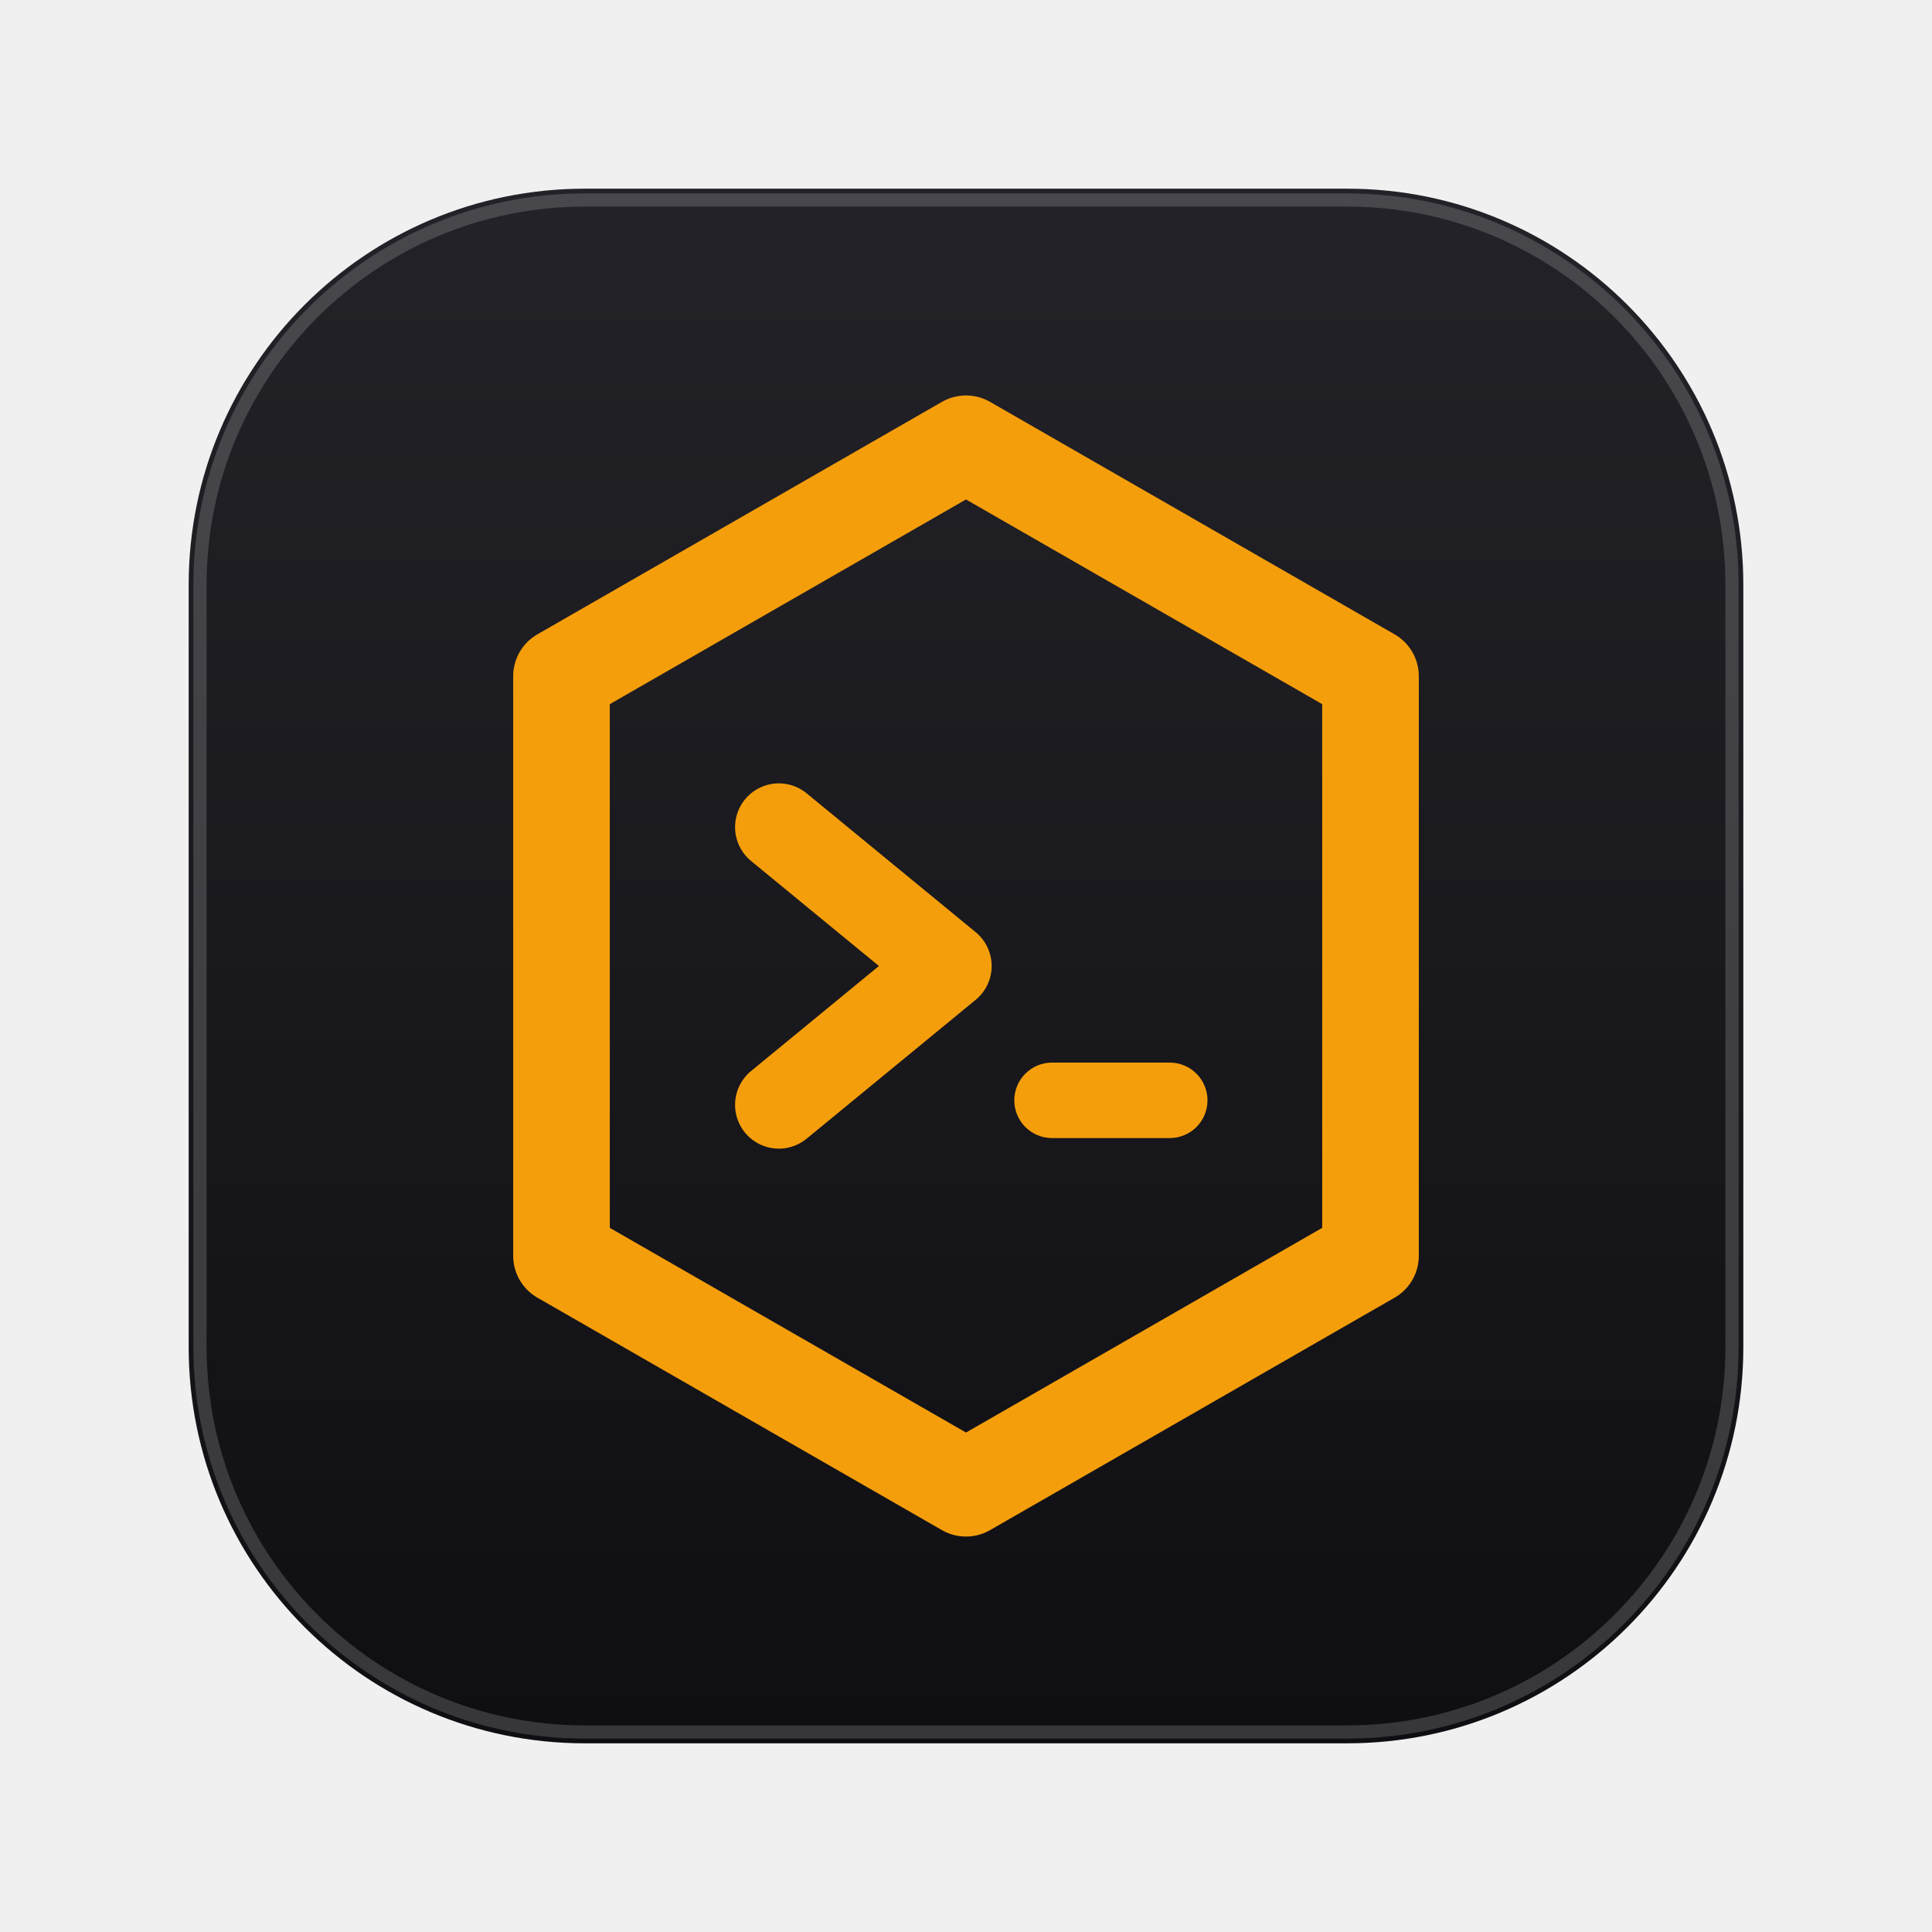
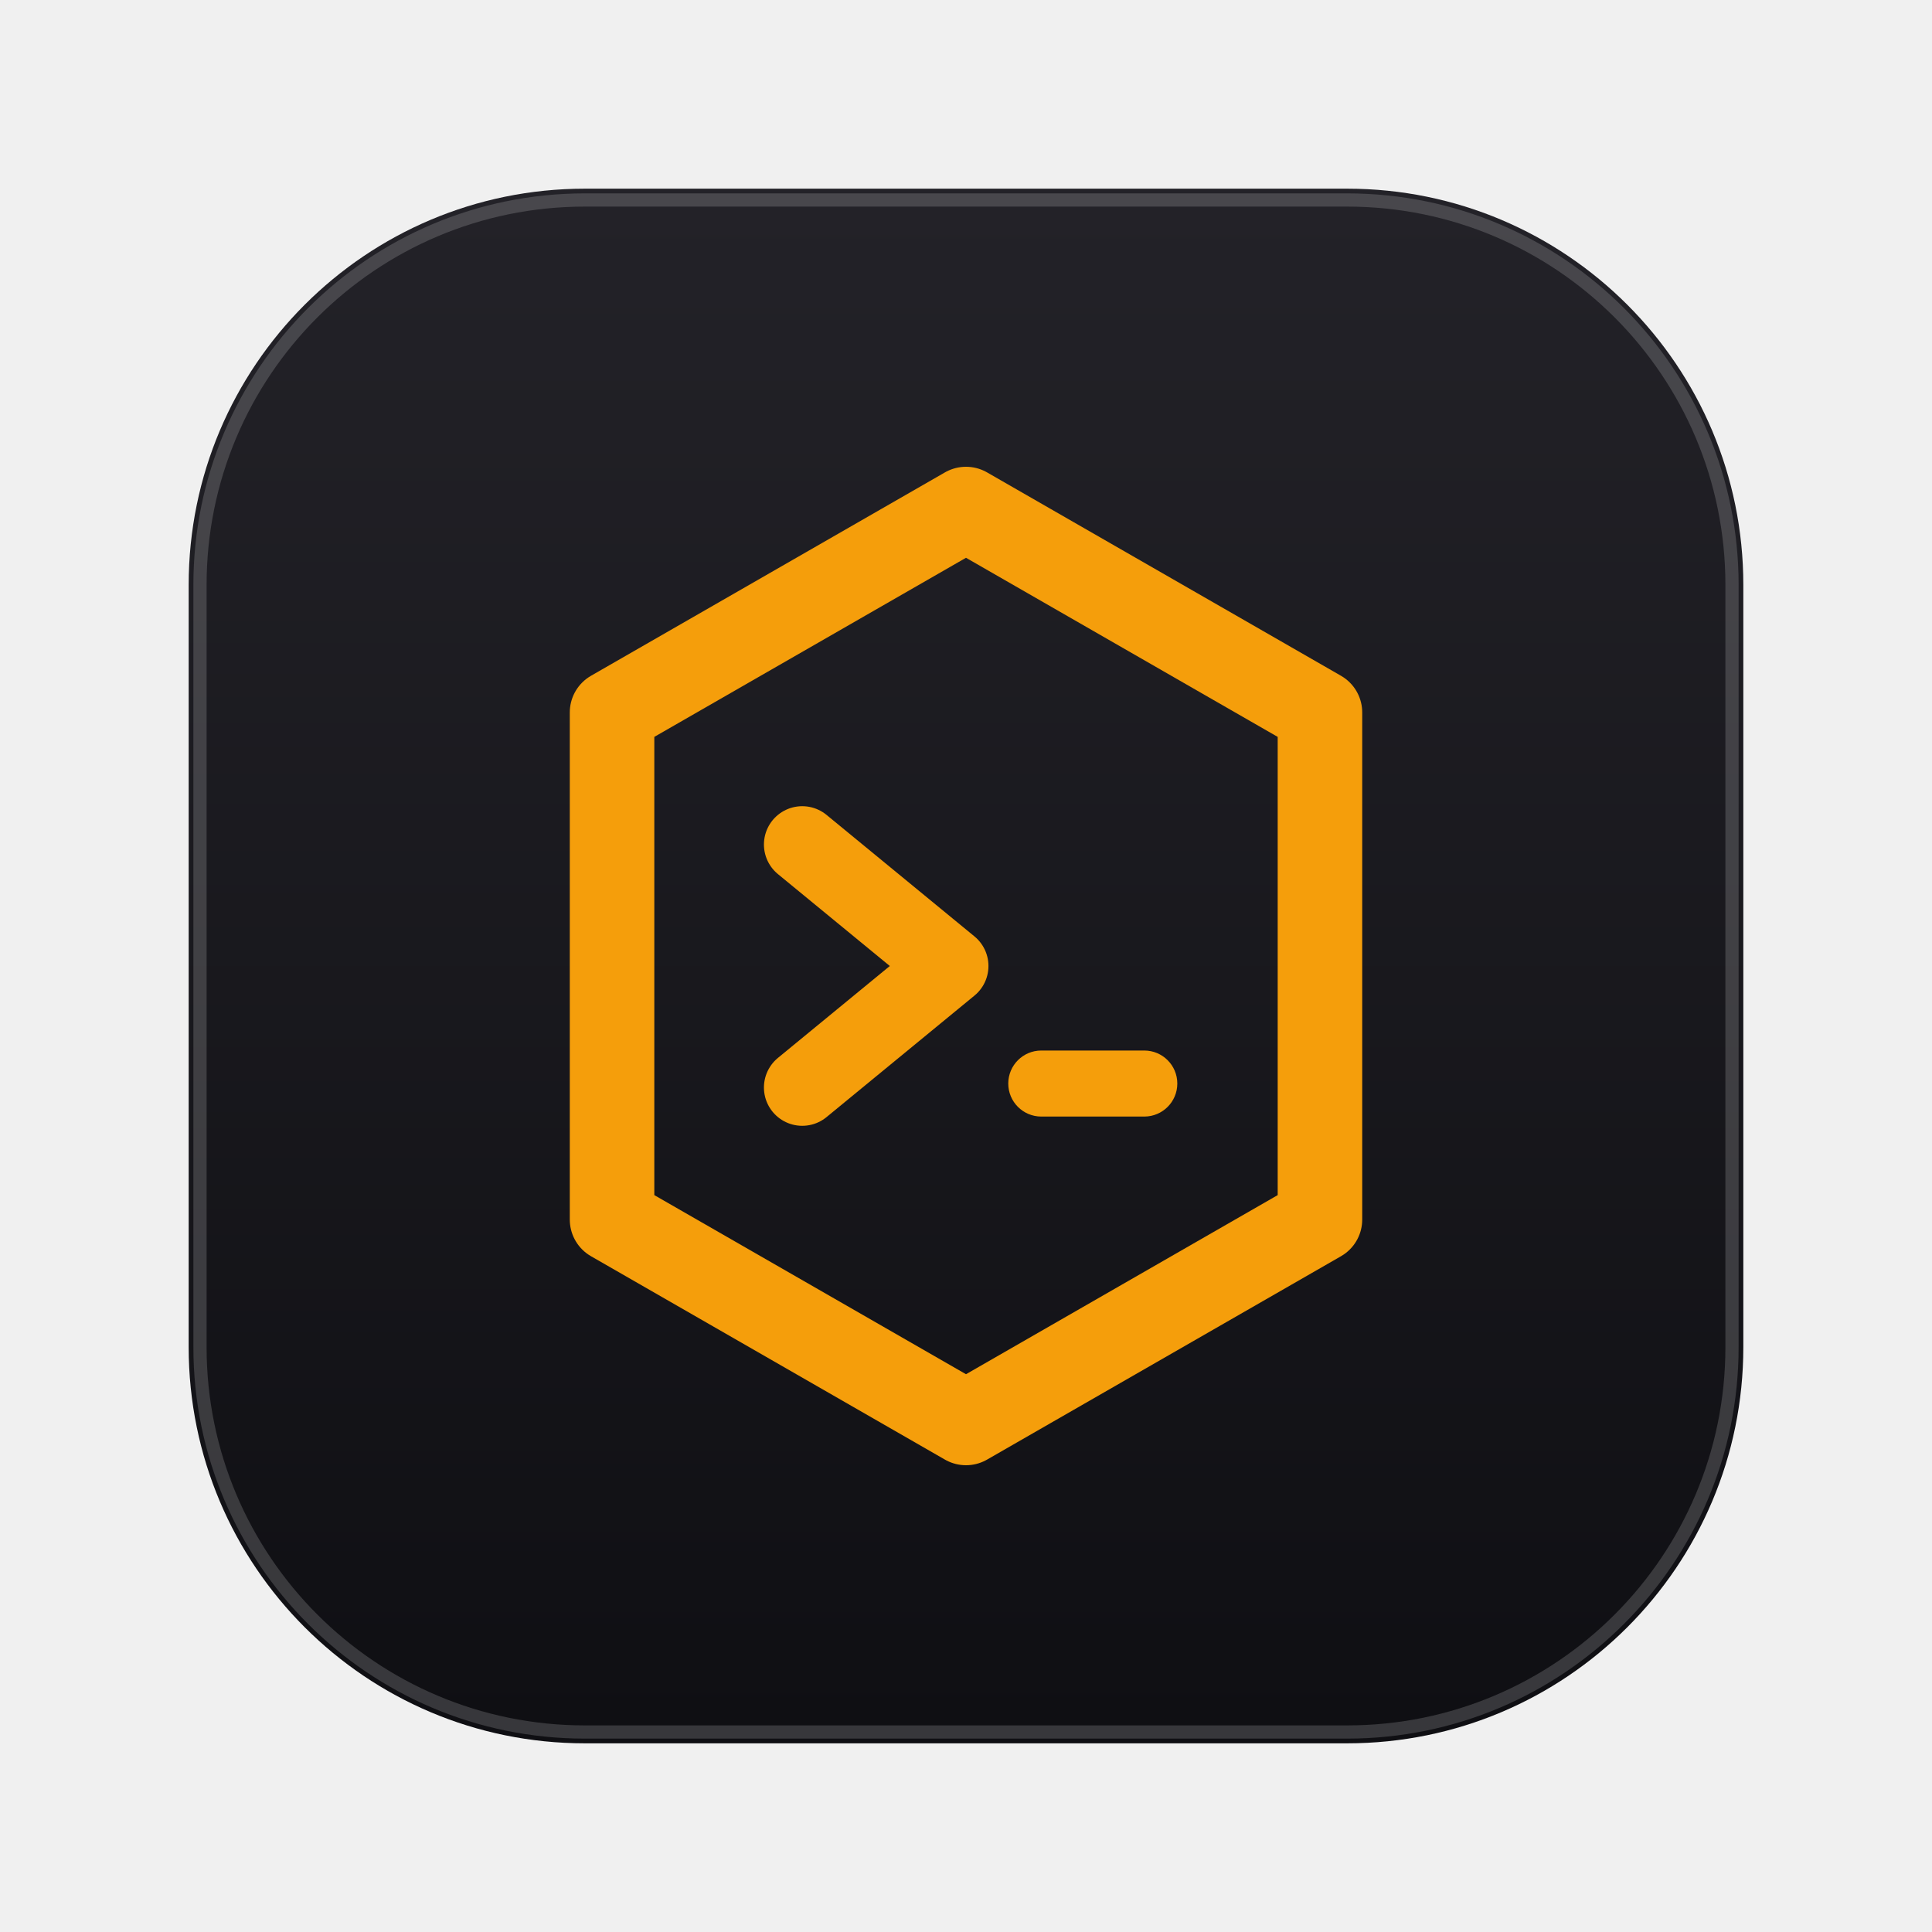
<svg xmlns="http://www.w3.org/2000/svg" width="1024" height="1024" viewBox="0 0 1024 1024">
  <defs>
    <linearGradient id="tile" x1="0" y1="0" x2="0" y2="1">
      <stop offset="0" stop-color="#232228" />
      <stop offset="1" stop-color="#0f0f13" />
    </linearGradient>
  </defs>
  <rect x="100" y="100" width="824" height="824" rx="210" fill="url(#tile)" />
  <rect x="106" y="106" width="812" height="812" rx="204" fill="none" stroke="#ffffff" stroke-opacity="0.17" stroke-width="7" />
-   <g transform="translate(512 512) scale(0.8) translate(-512 -512)">
+   <g transform="translate(512 512) scale(0.7) translate(-512 -512)">
    <path d="M512 166 780 320v384L512 858 244 704V320z" fill="none" stroke="#f59e0b" stroke-linejoin="round" stroke-width="64" />
    <path d="M388 420 500 512 388 604" fill="none" stroke="#f59e0b" stroke-linecap="round" stroke-linejoin="round" stroke-width="58" />
    <rect x="544" y="576" width="128" height="50" rx="25" fill="#f59e0b" />
  </g>
</svg>
